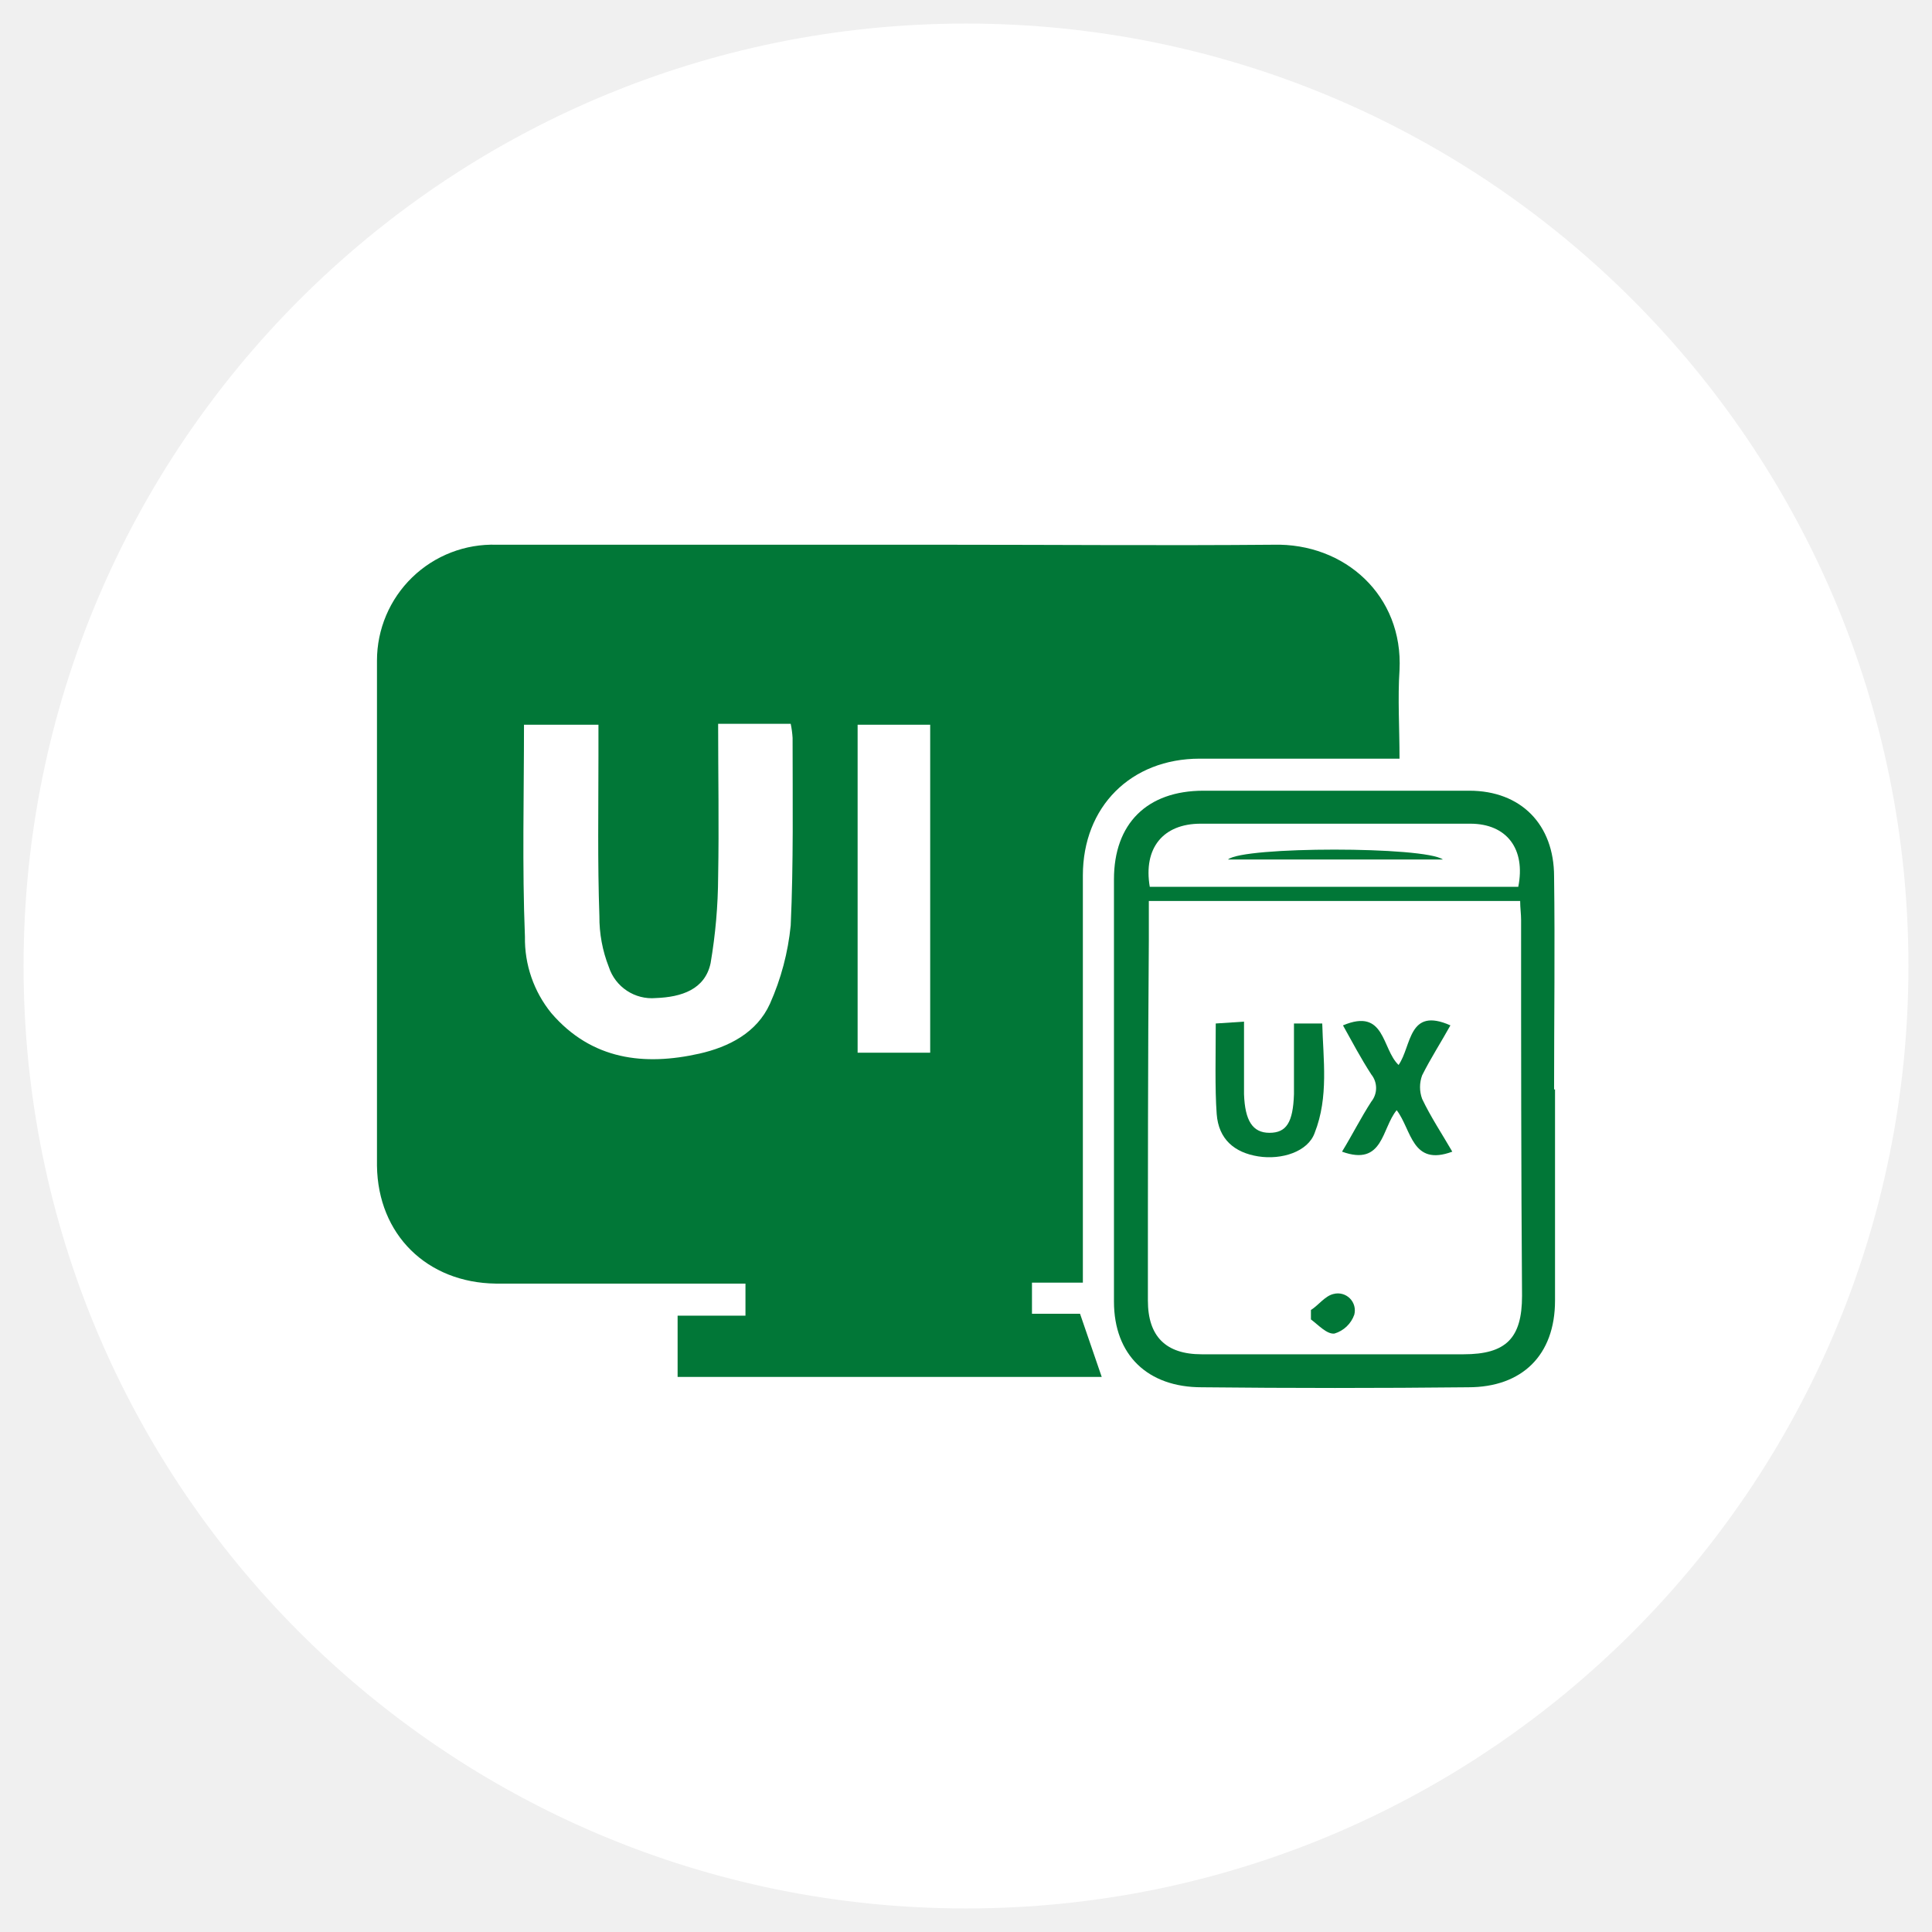
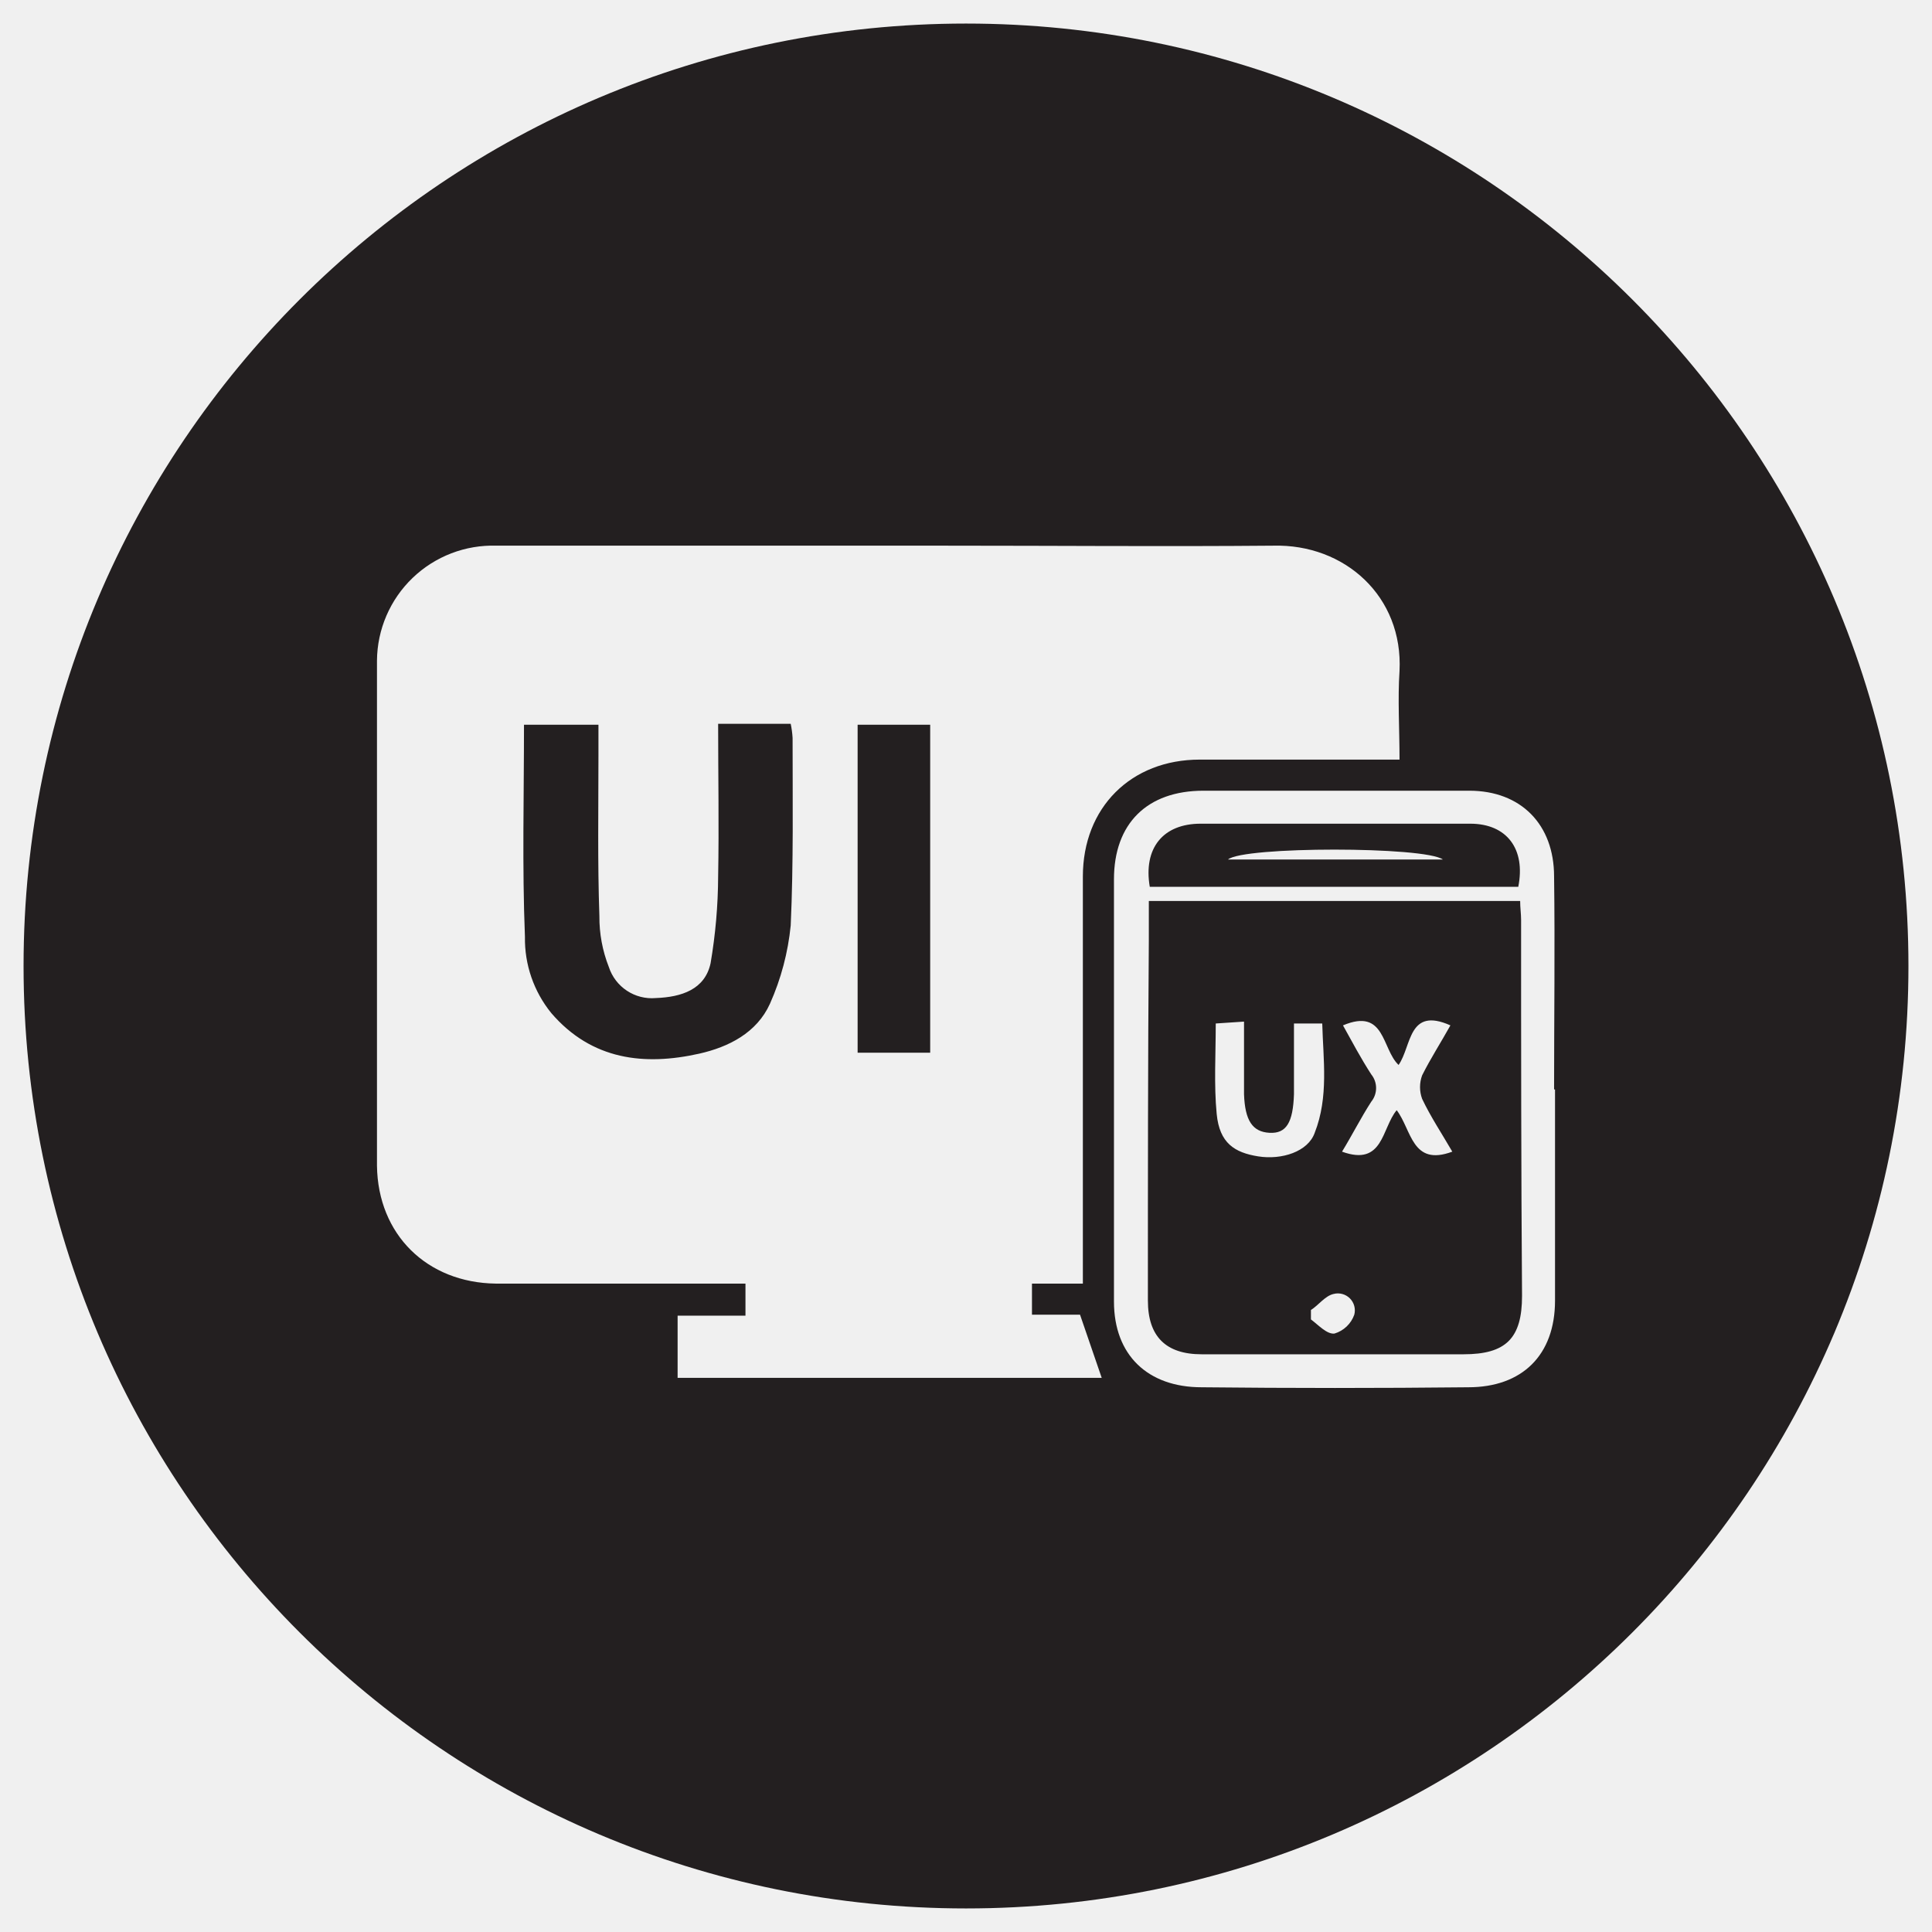
<svg xmlns="http://www.w3.org/2000/svg" viewBox="0 0 205 205">
  <defs>
    <style>
      .a {
-         fill: #fff;
-       }
- 
-       .b {
-         fill: #017737;
+         fill: #231f20;
      }
    </style>
  </defs>
-   <g>
-     <circle class="a" cx="102.5" cy="102.5" r="100" />
-     <g>
-       <path class="b" d="M71.9,139.6h7.2v-3.4H52.6c-7.3-.1-12.5-5.2-12.6-12.5V70.1A12.3,12.3,0,0,1,52.7,57.8h47.8c11.6,0,23.1.1,34.6,0,7.6-.2,13.8,5.4,13.4,13.3-.2,3,0,6.1,0,9.4H127.3c-7.3,0-12.4,5.1-12.4,12.4v43.2h-5.4v3.3h5.1l2.3,6.7h-45Zm4.3-62.8c0,5.5.1,10.8,0,16.2a56.2,56.2,0,0,1-.8,9.2c-.6,2.8-3.1,3.6-5.8,3.7a4.8,4.8,0,0,1-5-3.3,14.4,14.4,0,0,1-1-5.4c-.2-5.7-.1-11.4-.1-17V76.9H55.6c0,7.6-.2,15,.1,22.5a12.5,12.5,0,0,0,2.8,8.1c4.3,5,9.9,5.6,15.7,4.3,3.1-.7,6.1-2.2,7.5-5.3a26.9,26.9,0,0,0,2.2-8.3c.3-6.6.2-13.3.2-19.9a10.4,10.4,0,0,0-.2-1.5Zm22.5,34.9V76.9H91v34.8Z" />
-       <path class="b" d="M165,115.6V138c0,5.8-3.5,9.2-9.2,9.2-9.4.1-18.9.1-28.3,0-5.7,0-9.3-3.4-9.3-9.1V93.3c0-5.9,3.5-9.4,9.5-9.4h28.2c5.5,0,9,3.6,9,9.1.1,7.5,0,15.1,0,22.6Zm-43.1-20v4.2c-.1,12.7-.1,25.4-.1,38.2q0,5.7,5.7,5.7h27.8c4.5,0,6.2-1.7,6.2-6.2-.1-13.3-.1-26.6-.1-39.9,0-.6-.1-1.3-.1-2Zm39.2-1.5c.8-4-1.2-6.7-5.1-6.7H127.4c-4,0-6.1,2.6-5.4,6.7Z" />
-       <path class="b" d="M129,108.6l3-.2v7.7c.1,2.8.9,4.1,2.7,4.1s2.5-1.1,2.6-4.1v-7.5h3c.1,3.8.7,7.8-.8,11.6-.7,2-3.5,2.9-6,2.5s-4.2-1.8-4.4-4.5S129,111.9,129,108.6Z" />
-       <path class="b" d="M154.1,122.2c-4.3,1.6-4.3-2.3-5.9-4.4-1.6,1.9-1.4,6-5.8,4.4,1.1-1.8,2-3.6,3.1-5.3a2.3,2.3,0,0,0,0-2.9c-1.1-1.7-2-3.4-3-5.2,4.5-1.9,4.1,2.5,5.9,4.2,1.4-2,1-6.2,5.5-4.2-1,1.8-2.1,3.5-3,5.3a3.6,3.6,0,0,0,0,2.5C151.8,118.5,153,120.3,154.1,122.2Z" />
-       <path class="b" d="M139.1,139c.8-.5,1.5-1.5,2.4-1.7a1.8,1.8,0,0,1,2.2,2.2,3.2,3.2,0,0,1-2.1,2c-.8.1-1.7-.9-2.5-1.5Z" />
-       <path class="b" d="M153.1,91.2H130.3C131.9,89.8,151.2,89.8,153.1,91.2Z" />
-     </g>
-   </g>
+   <path class="a" d="M91,76.9h7.7v34.8H91Zm31,17.2c-.7-4.1,1.4-6.7,5.4-6.7H156c3.9,0,5.9,2.7,5.1,6.7Zm8.3-2.9h22.8C151.2,89.8,131.9,89.8,130.3,91.2Zm31.1,6.4c0,13.3,0,26.6.1,39.9,0,4.5-1.7,6.2-6.2,6.2H127.5q-5.7,0-5.7-5.7c0-12.8,0-25.5.1-38.2V95.6h39.4C161.3,96.3,161.4,97,161.4,97.6Zm-21.9,22.6c1.5-3.8.9-7.8.8-11.6h-3v7.5c-.1,3-.8,4.2-2.6,4.1s-2.6-1.3-2.7-4.1v-7.7l-3,.2c0,3.3-.2,6.5.1,9.6s1.9,4.1,4.4,4.5S138.8,122.2,139.5,120.2Zm2,17.1c-.9.2-1.6,1.2-2.4,1.7v1c.8.6,1.7,1.6,2.5,1.5a3.2,3.2,0,0,0,2.1-2A1.8,1.8,0,0,0,141.5,137.3Zm12.6-15.1c-1.1-1.9-2.3-3.7-3.2-5.6a3.6,3.6,0,0,1,0-2.5c.9-1.8,2-3.5,3-5.3-4.5-2-4.1,2.2-5.5,4.2-1.8-1.7-1.4-6.1-5.9-4.2,1,1.8,1.9,3.5,3,5.2a2.3,2.3,0,0,1,0,2.9c-1.1,1.7-2,3.5-3.1,5.3,4.4,1.6,4.2-2.5,5.8-4.4C149.8,119.9,149.8,123.8,154.1,122.2Zm-70-43.9a10.4,10.4,0,0,0-.2-1.5H76.2c0,5.5.1,10.8,0,16.2a56.2,56.2,0,0,1-.8,9.2c-.6,2.8-3.1,3.6-5.8,3.7a4.8,4.8,0,0,1-5-3.3,14.4,14.4,0,0,1-1-5.4c-.2-5.7-.1-11.4-.1-17V76.9H55.6c0,7.6-.2,15,.1,22.5a12.5,12.5,0,0,0,2.8,8.1c4.3,5,9.9,5.6,15.7,4.3,3.1-.7,6.1-2.2,7.5-5.3a26.9,26.9,0,0,0,2.2-8.3C84.2,91.6,84.1,84.9,84.1,78.3Zm118.4,24.2a100,100,0,1,1-100-100A100,100,0,0,1,202.5,102.5Zm-85.6,43.7-2.3-6.7h-5.1v-3.3h5.4V93c0-7.3,5.1-12.4,12.4-12.4h21.2c0-3.3-.2-6.4,0-9.4.4-7.9-5.8-13.5-13.4-13.3-11.5.1-23,0-34.6,0H52.7A12.3,12.3,0,0,0,40,70.1v53.6c.1,7.3,5.3,12.4,12.6,12.5H79.1v3.4H71.9v6.6ZM165,115.6h-.1c0-7.5.1-15.1,0-22.6,0-5.5-3.5-9.1-9-9.1H127.7c-6,0-9.5,3.5-9.5,9.4v44.8c0,5.7,3.6,9.1,9.3,9.1,9.4.1,18.9.1,28.3,0,5.7,0,9.2-3.4,9.2-9.2Z" />
</svg>
